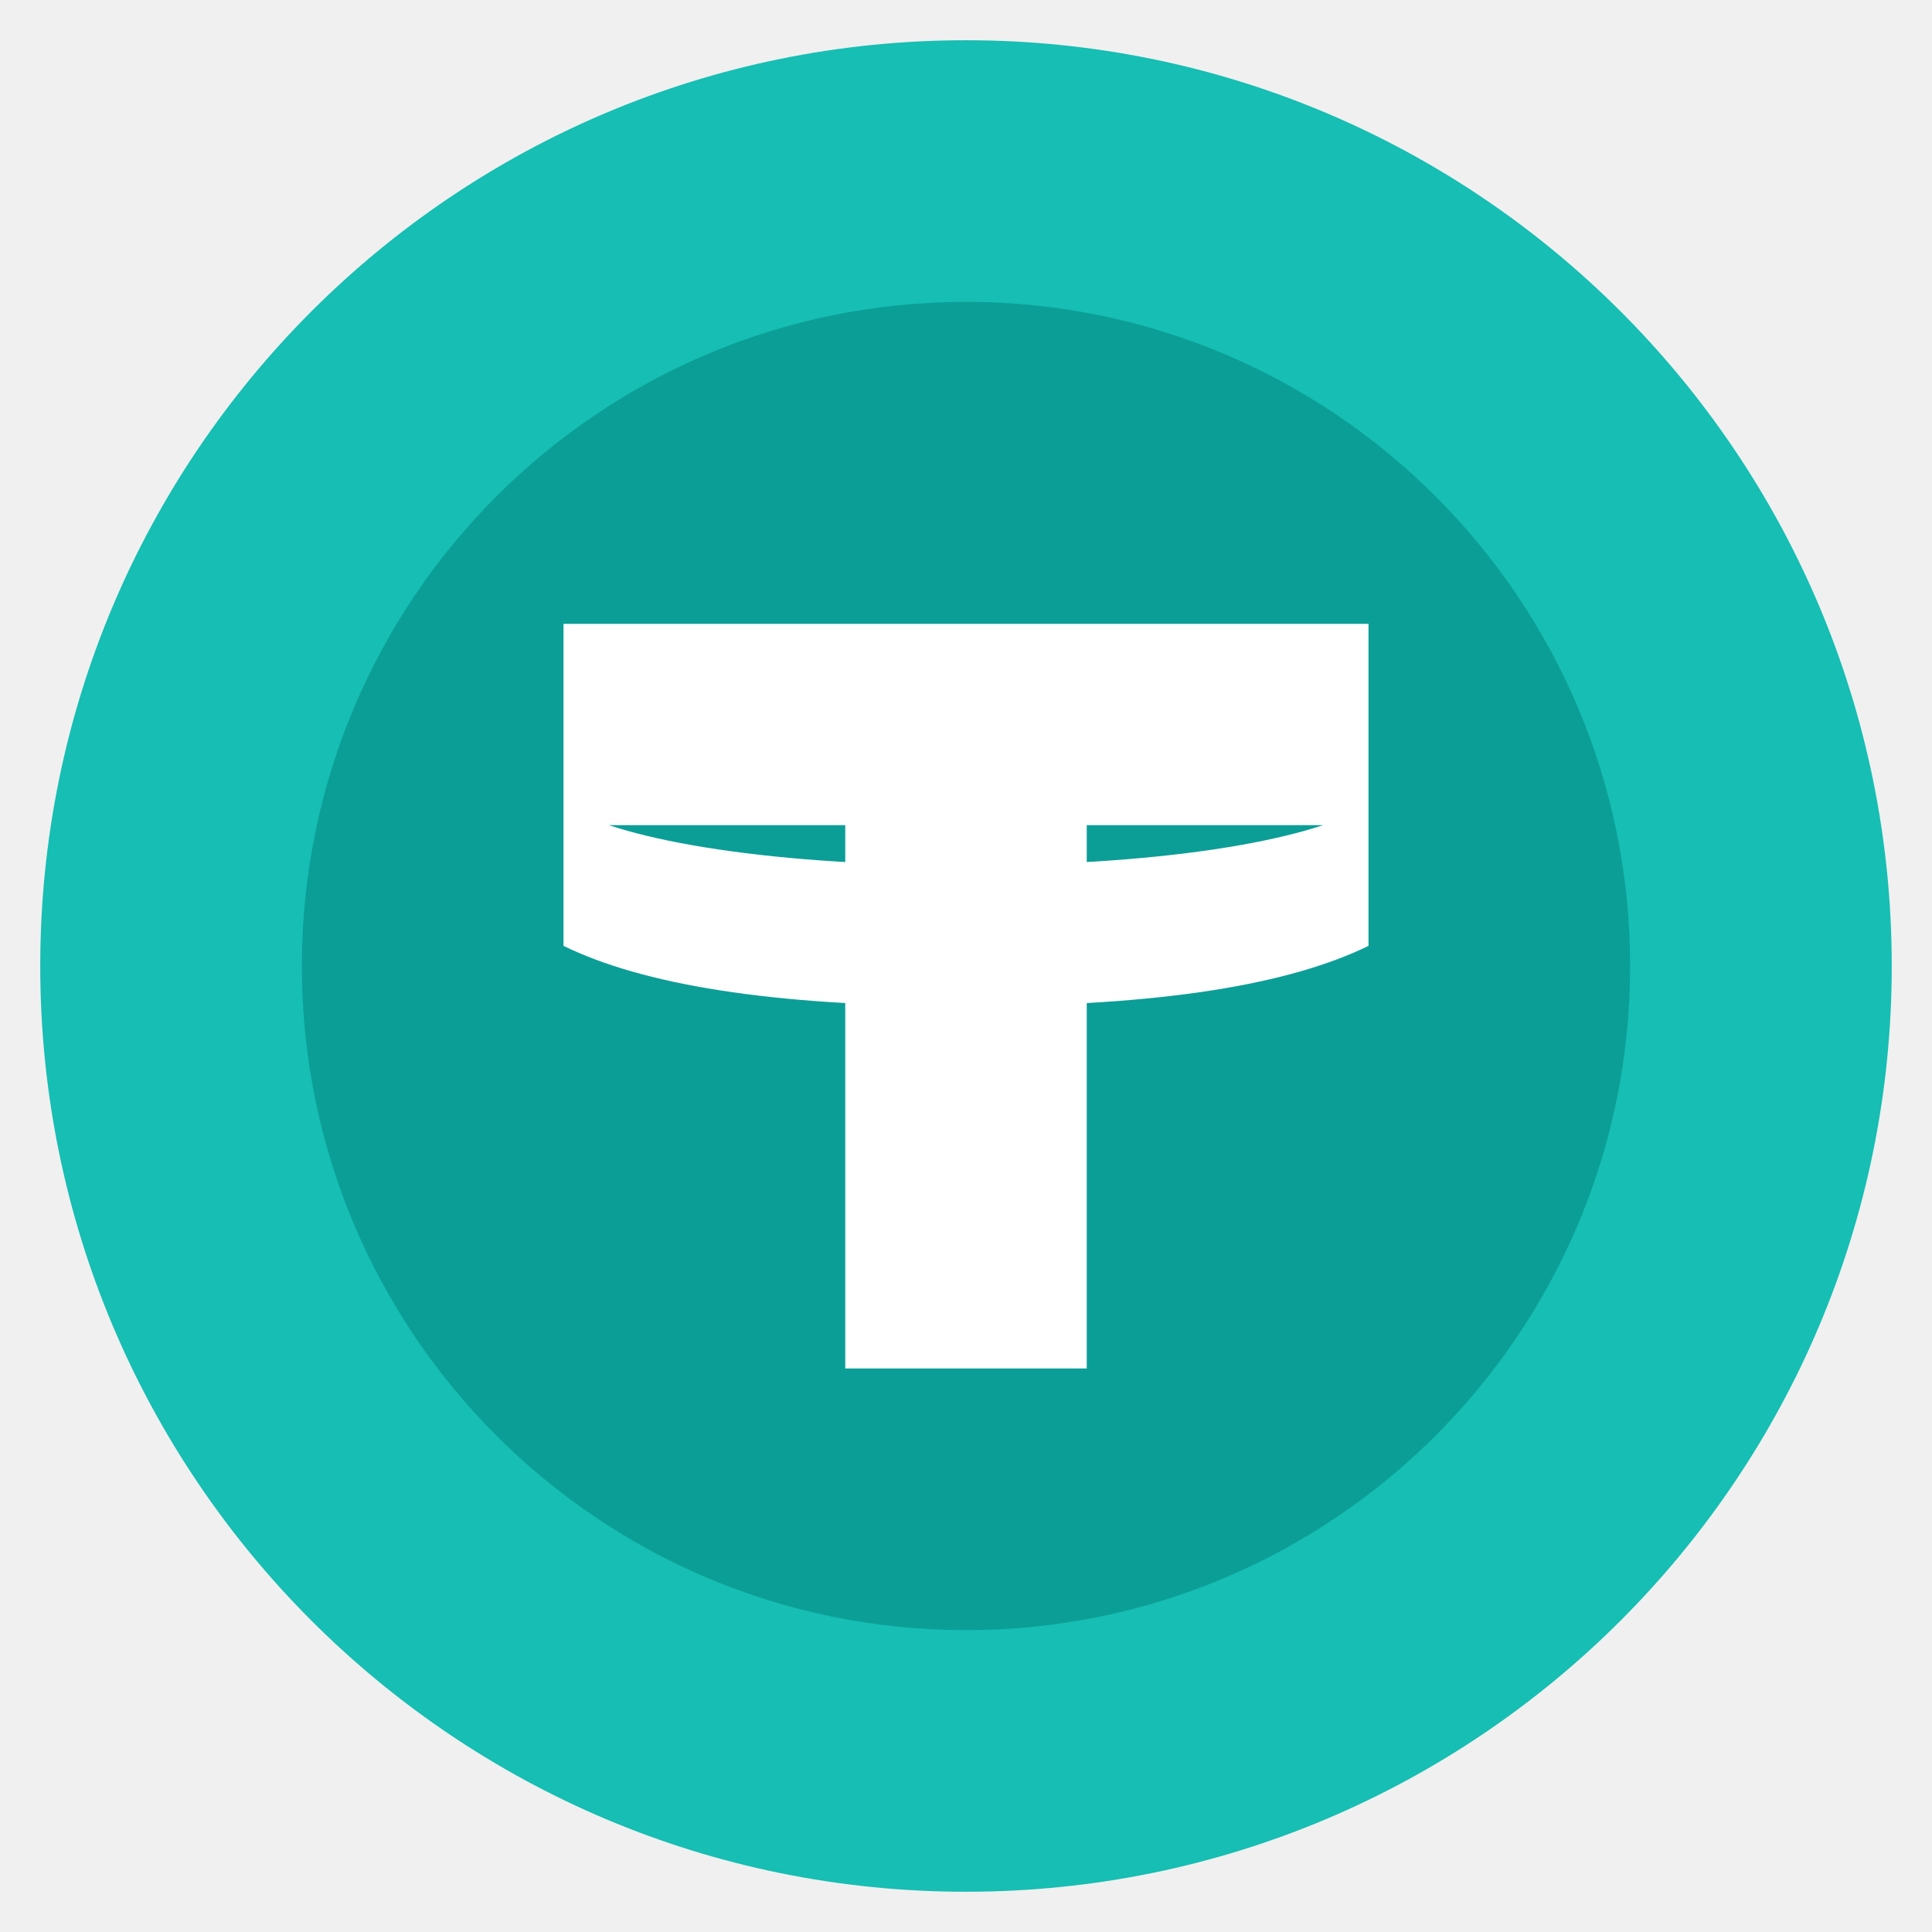
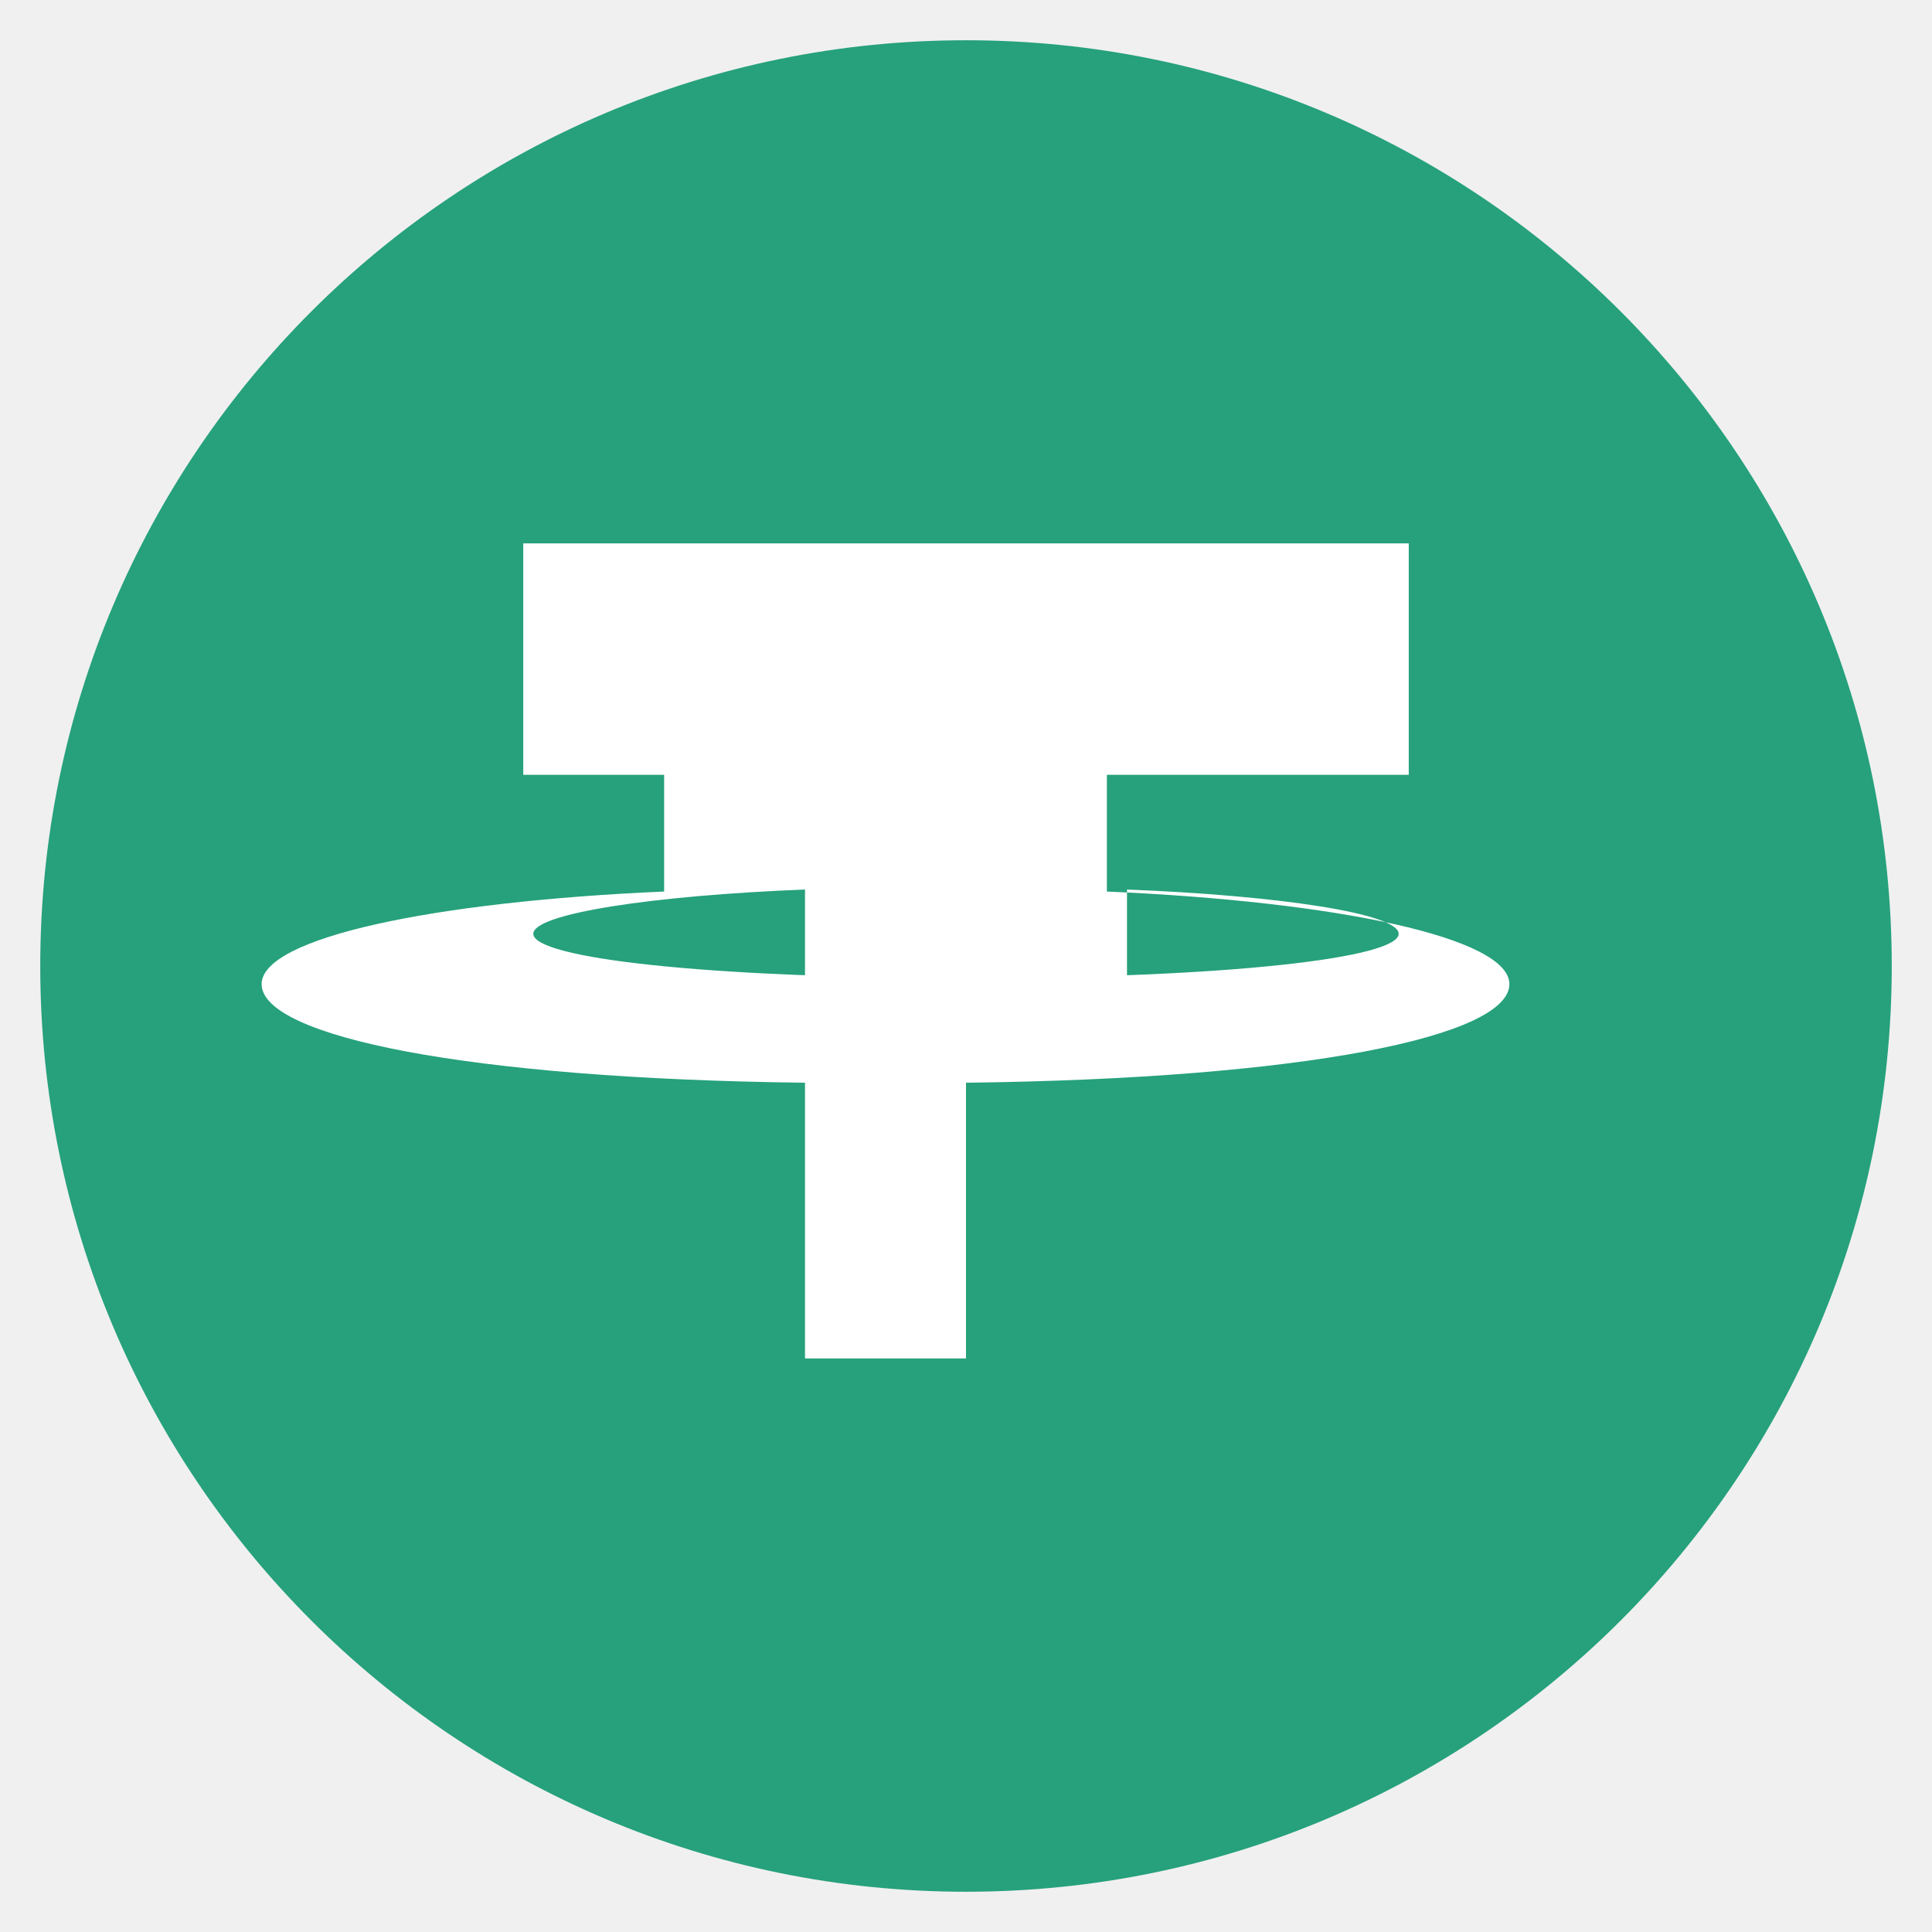
<svg xmlns="http://www.w3.org/2000/svg" width="96" height="96" viewBox="0 0 96 96" fill="none">
-   <circle cx="48" cy="48" r="46" fill="#16BEB3" />
-   <circle cx="48" cy="48" r="33" fill="#0A9B95" opacity=".92" />
-   <path d="M28 31h40v10H54v27h-12V41H28V31Zm20 12c10.5 0 17.5-1.4 20-3v7c-3.9 1.9-10.2 3-20 3s-16.1-1.1-20-3v-7c2.5 1.6 9.5 3 20 3Z" fill="white" />
+   <circle cx="48" cy="48" r="46" fill="#26A17B" />
+   <path d="M26 27h44v11.5H55v5.8c11.5.5 20 2.3 20 4.6 0 2.6-10.2 4.7-27 4.9v13.7h-8V53.8c-16.8-.2-27-2.3-27-4.9 0-2.3 8.5-4.1 20-4.6v-5.8H26V27Zm14 17.2c-7.6.3-13.5 1.2-13.5 2.2 0 1.2 8.5 2.2 21.5 2.2s21.5-1 21.5-2.2c0-1-5.9-1.9-13.5-2.2v5.8c-2.5.1-5.2.1-8 .1s-5.5 0-8-.1v-5.8Z" fill="white" />
</svg>
